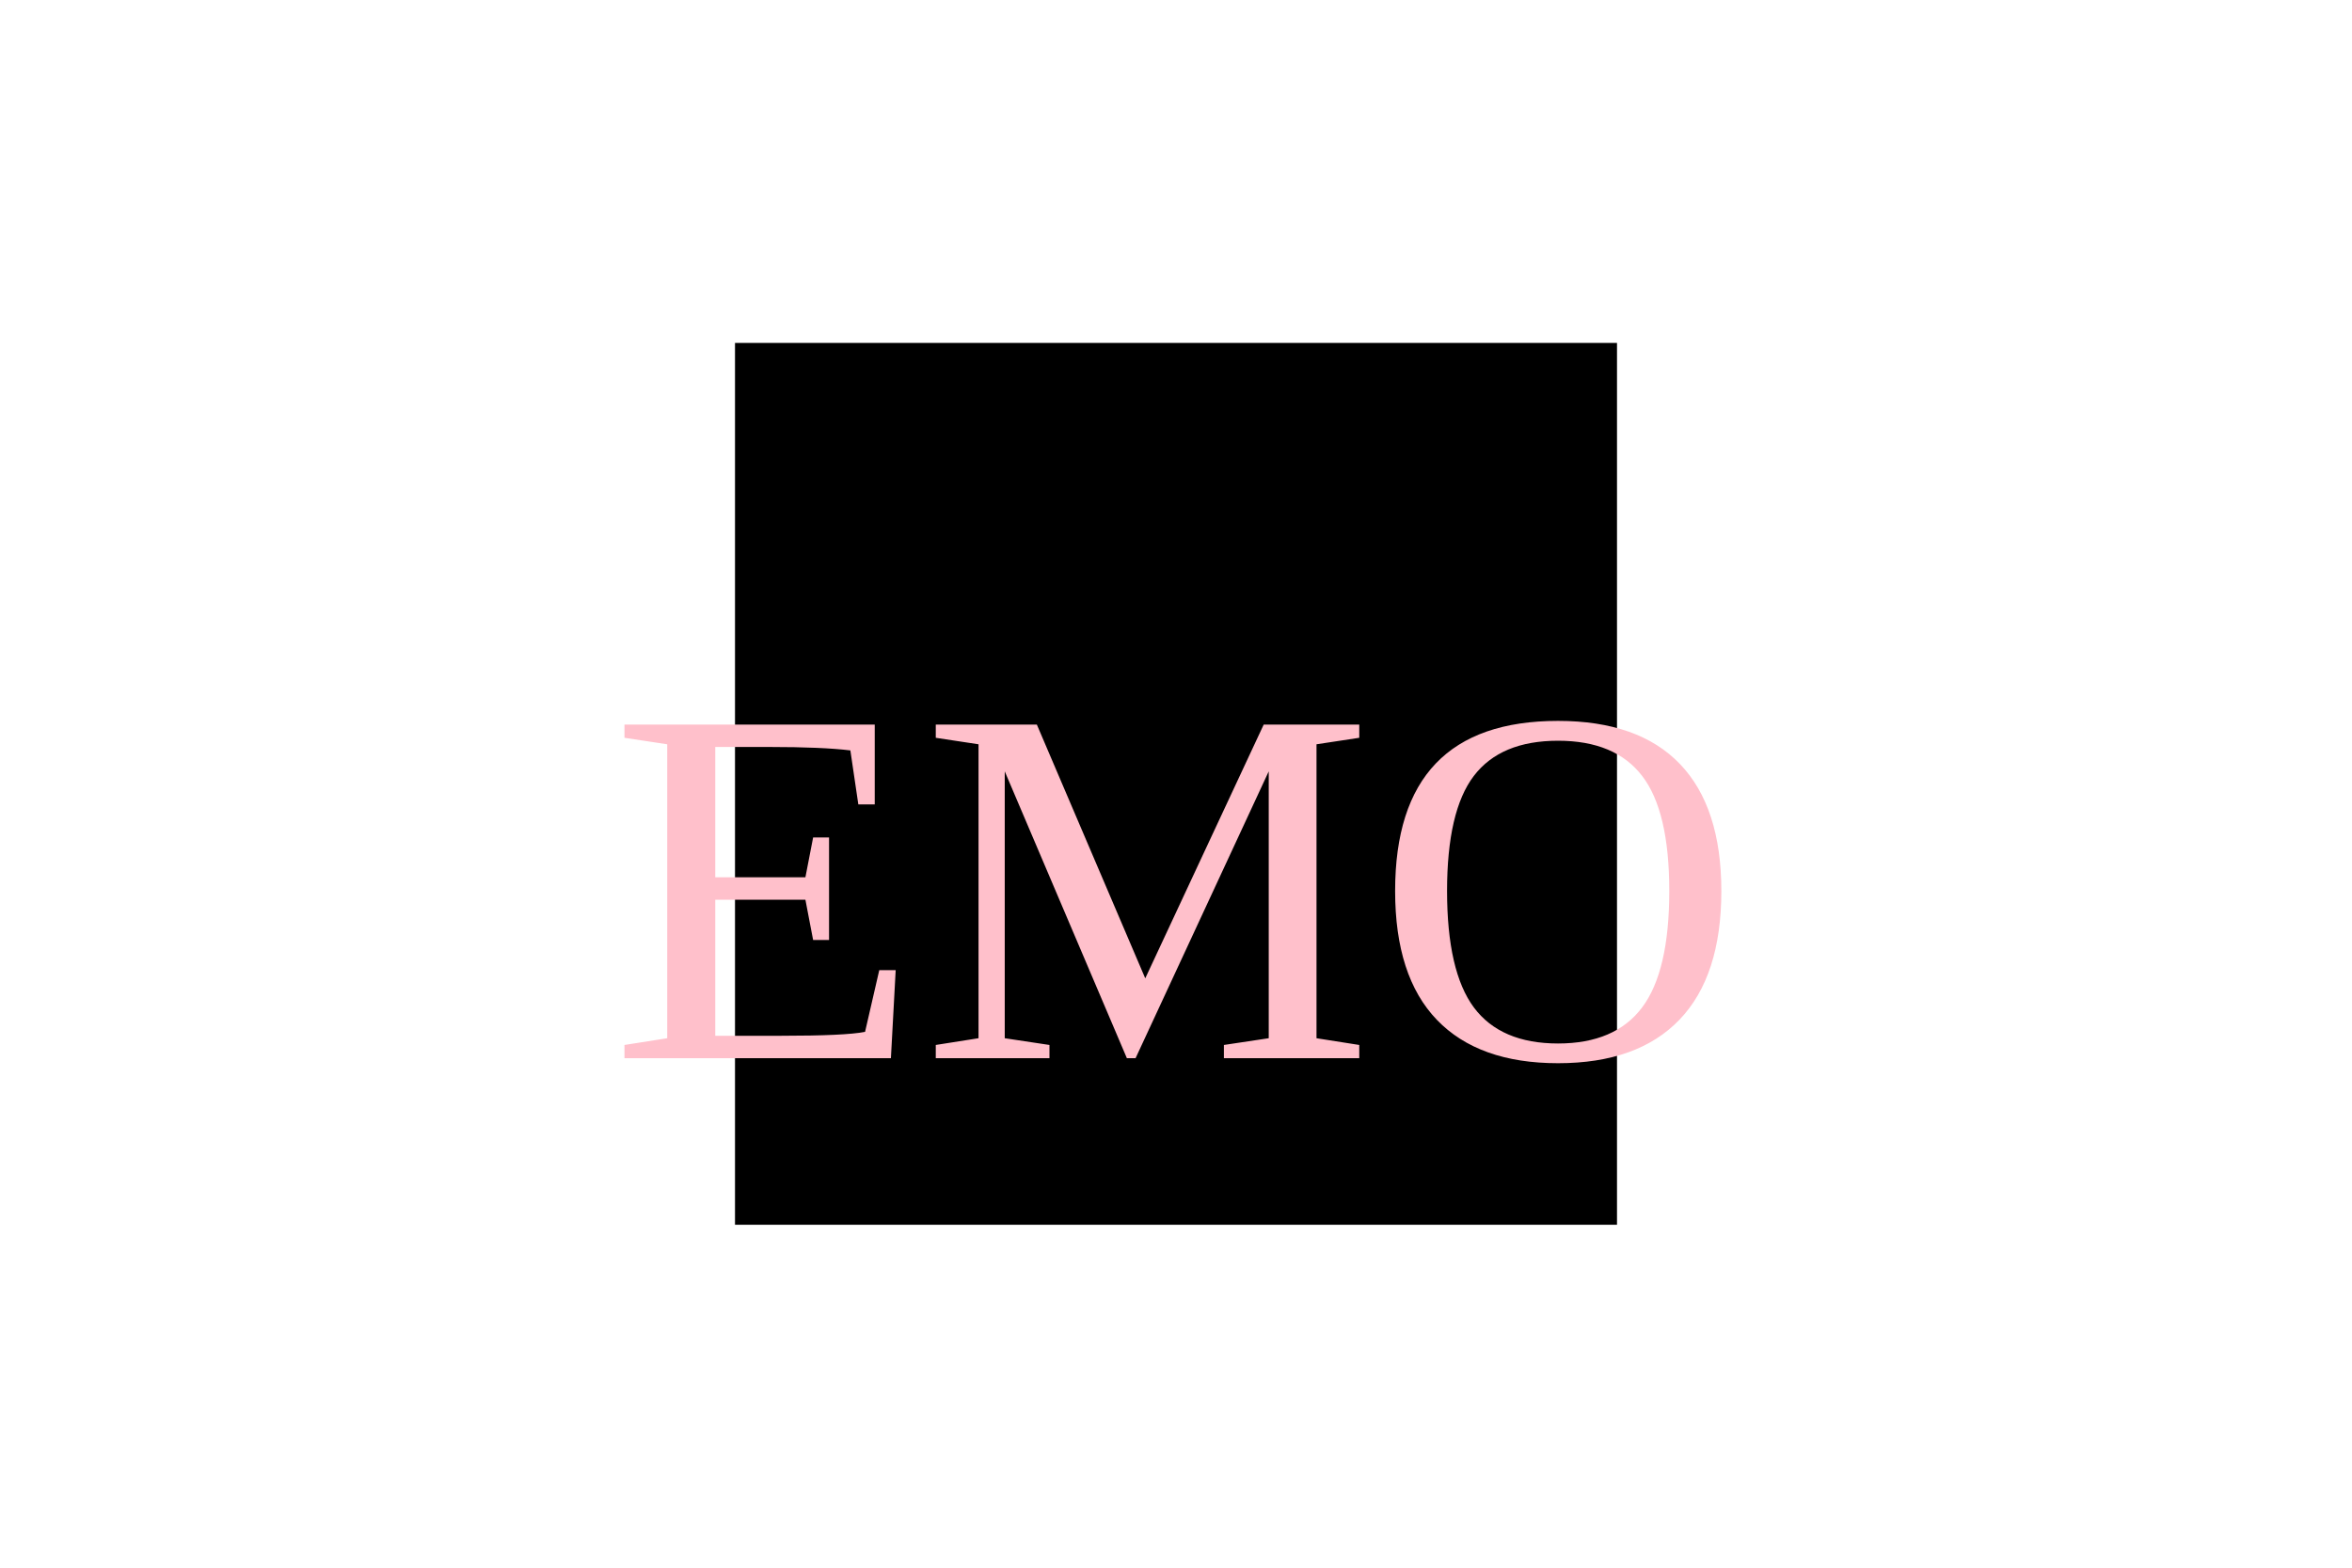
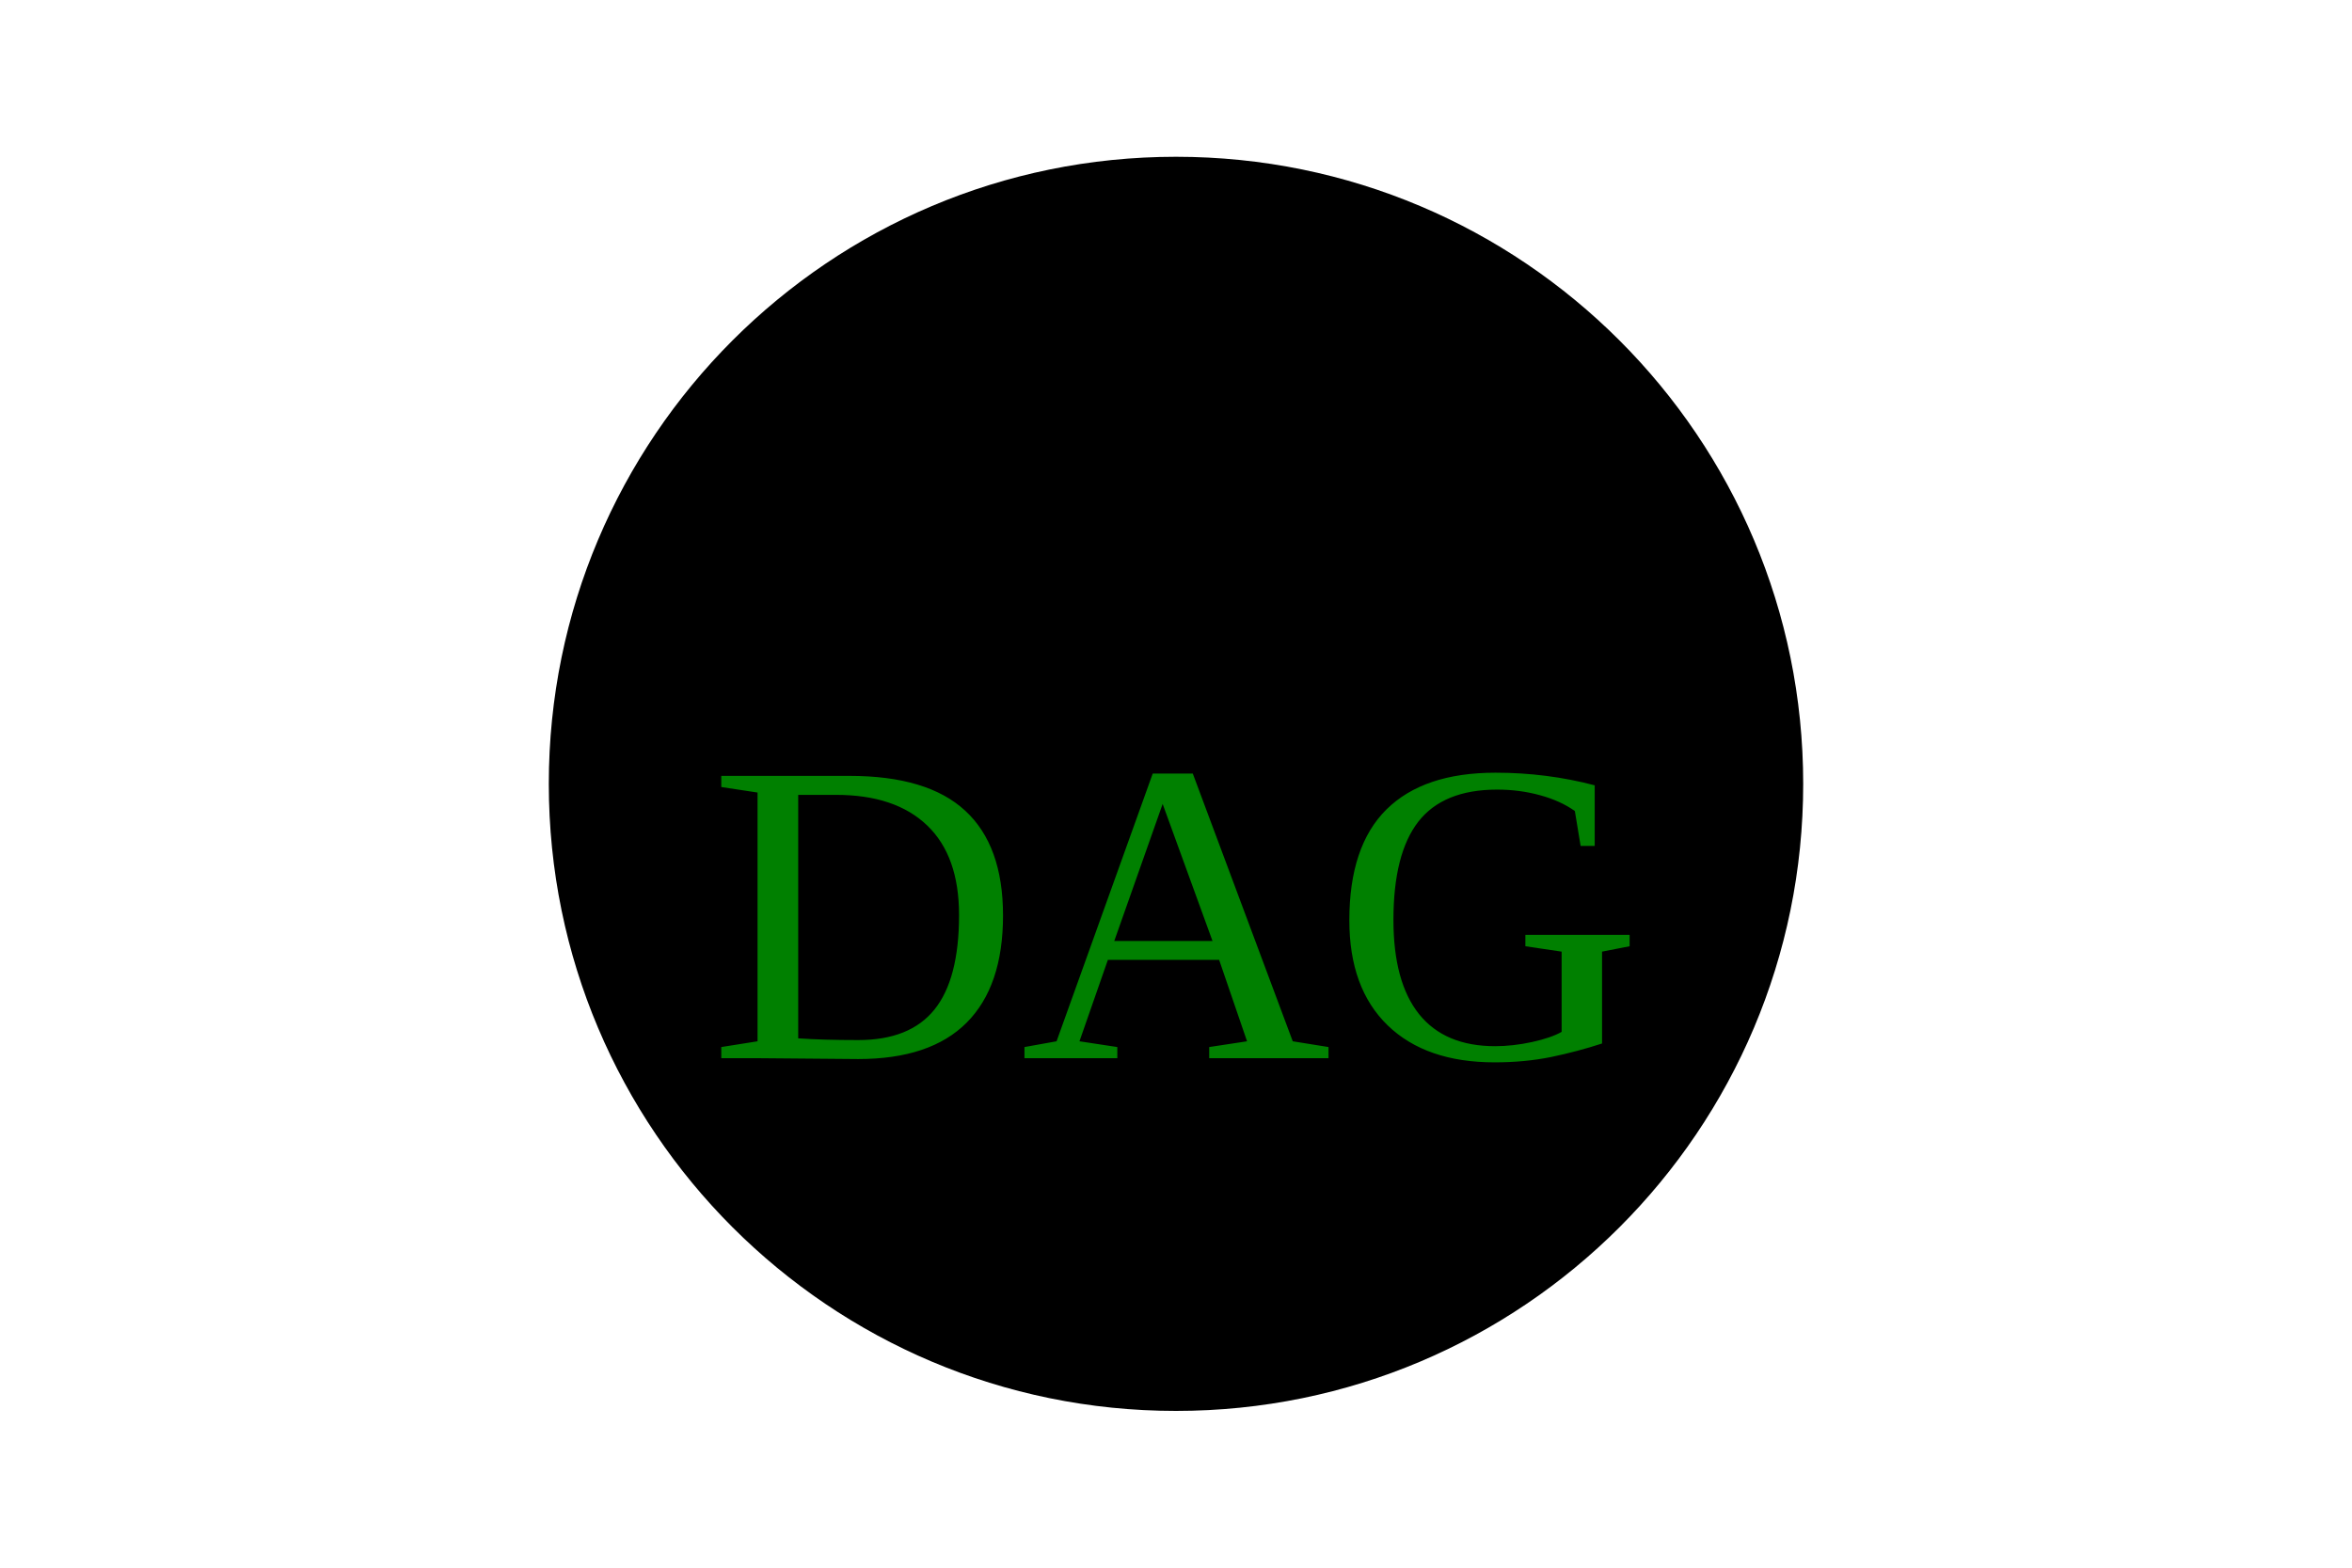
<svg xmlns="http://www.w3.org/2000/svg" width="300" height="200">
-   <rect x="93.75" y="43.75" width="112.5" height="112.5" fill="black" />
-   <text x="150" y="135" font-size="65" text-anchor="middle" fill="pink">
-         EMO
+   <circle cx="50%" cy="50%" r="80" fill="black" />
+   <text x="150" y="135" font-size="55" text-anchor="middle" fill="green">
+         DAG
        </text>
</svg>
